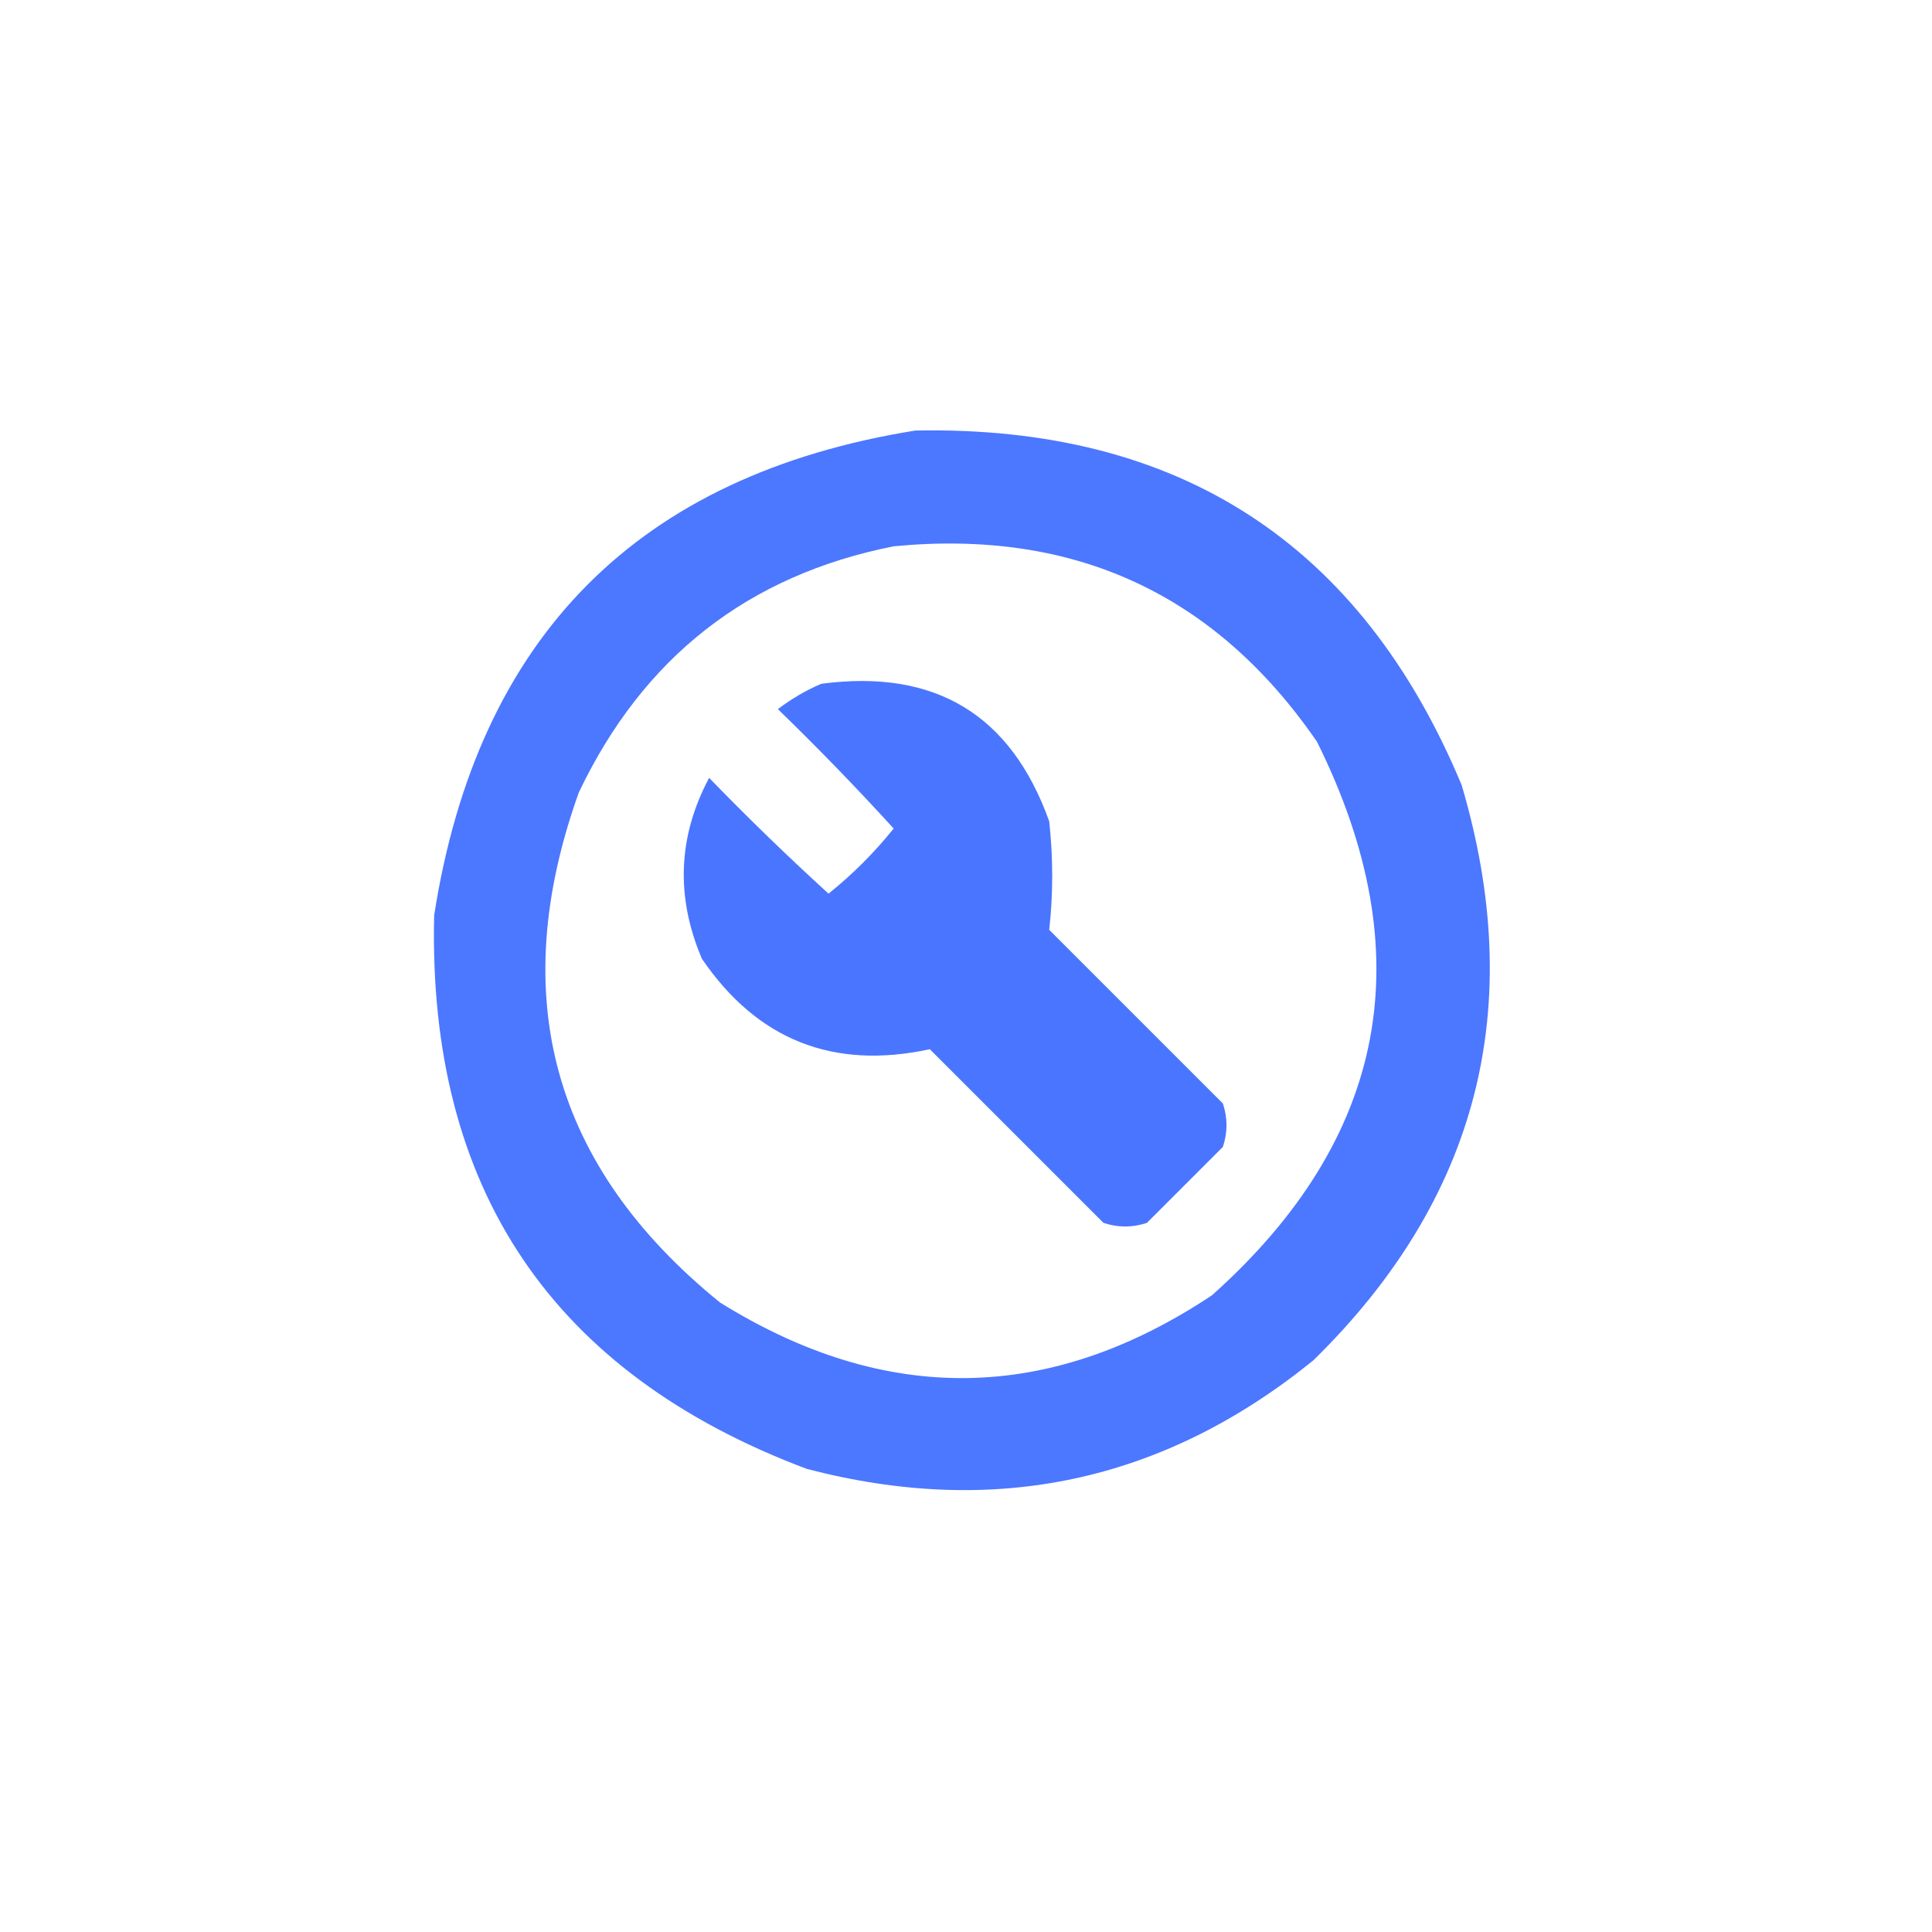
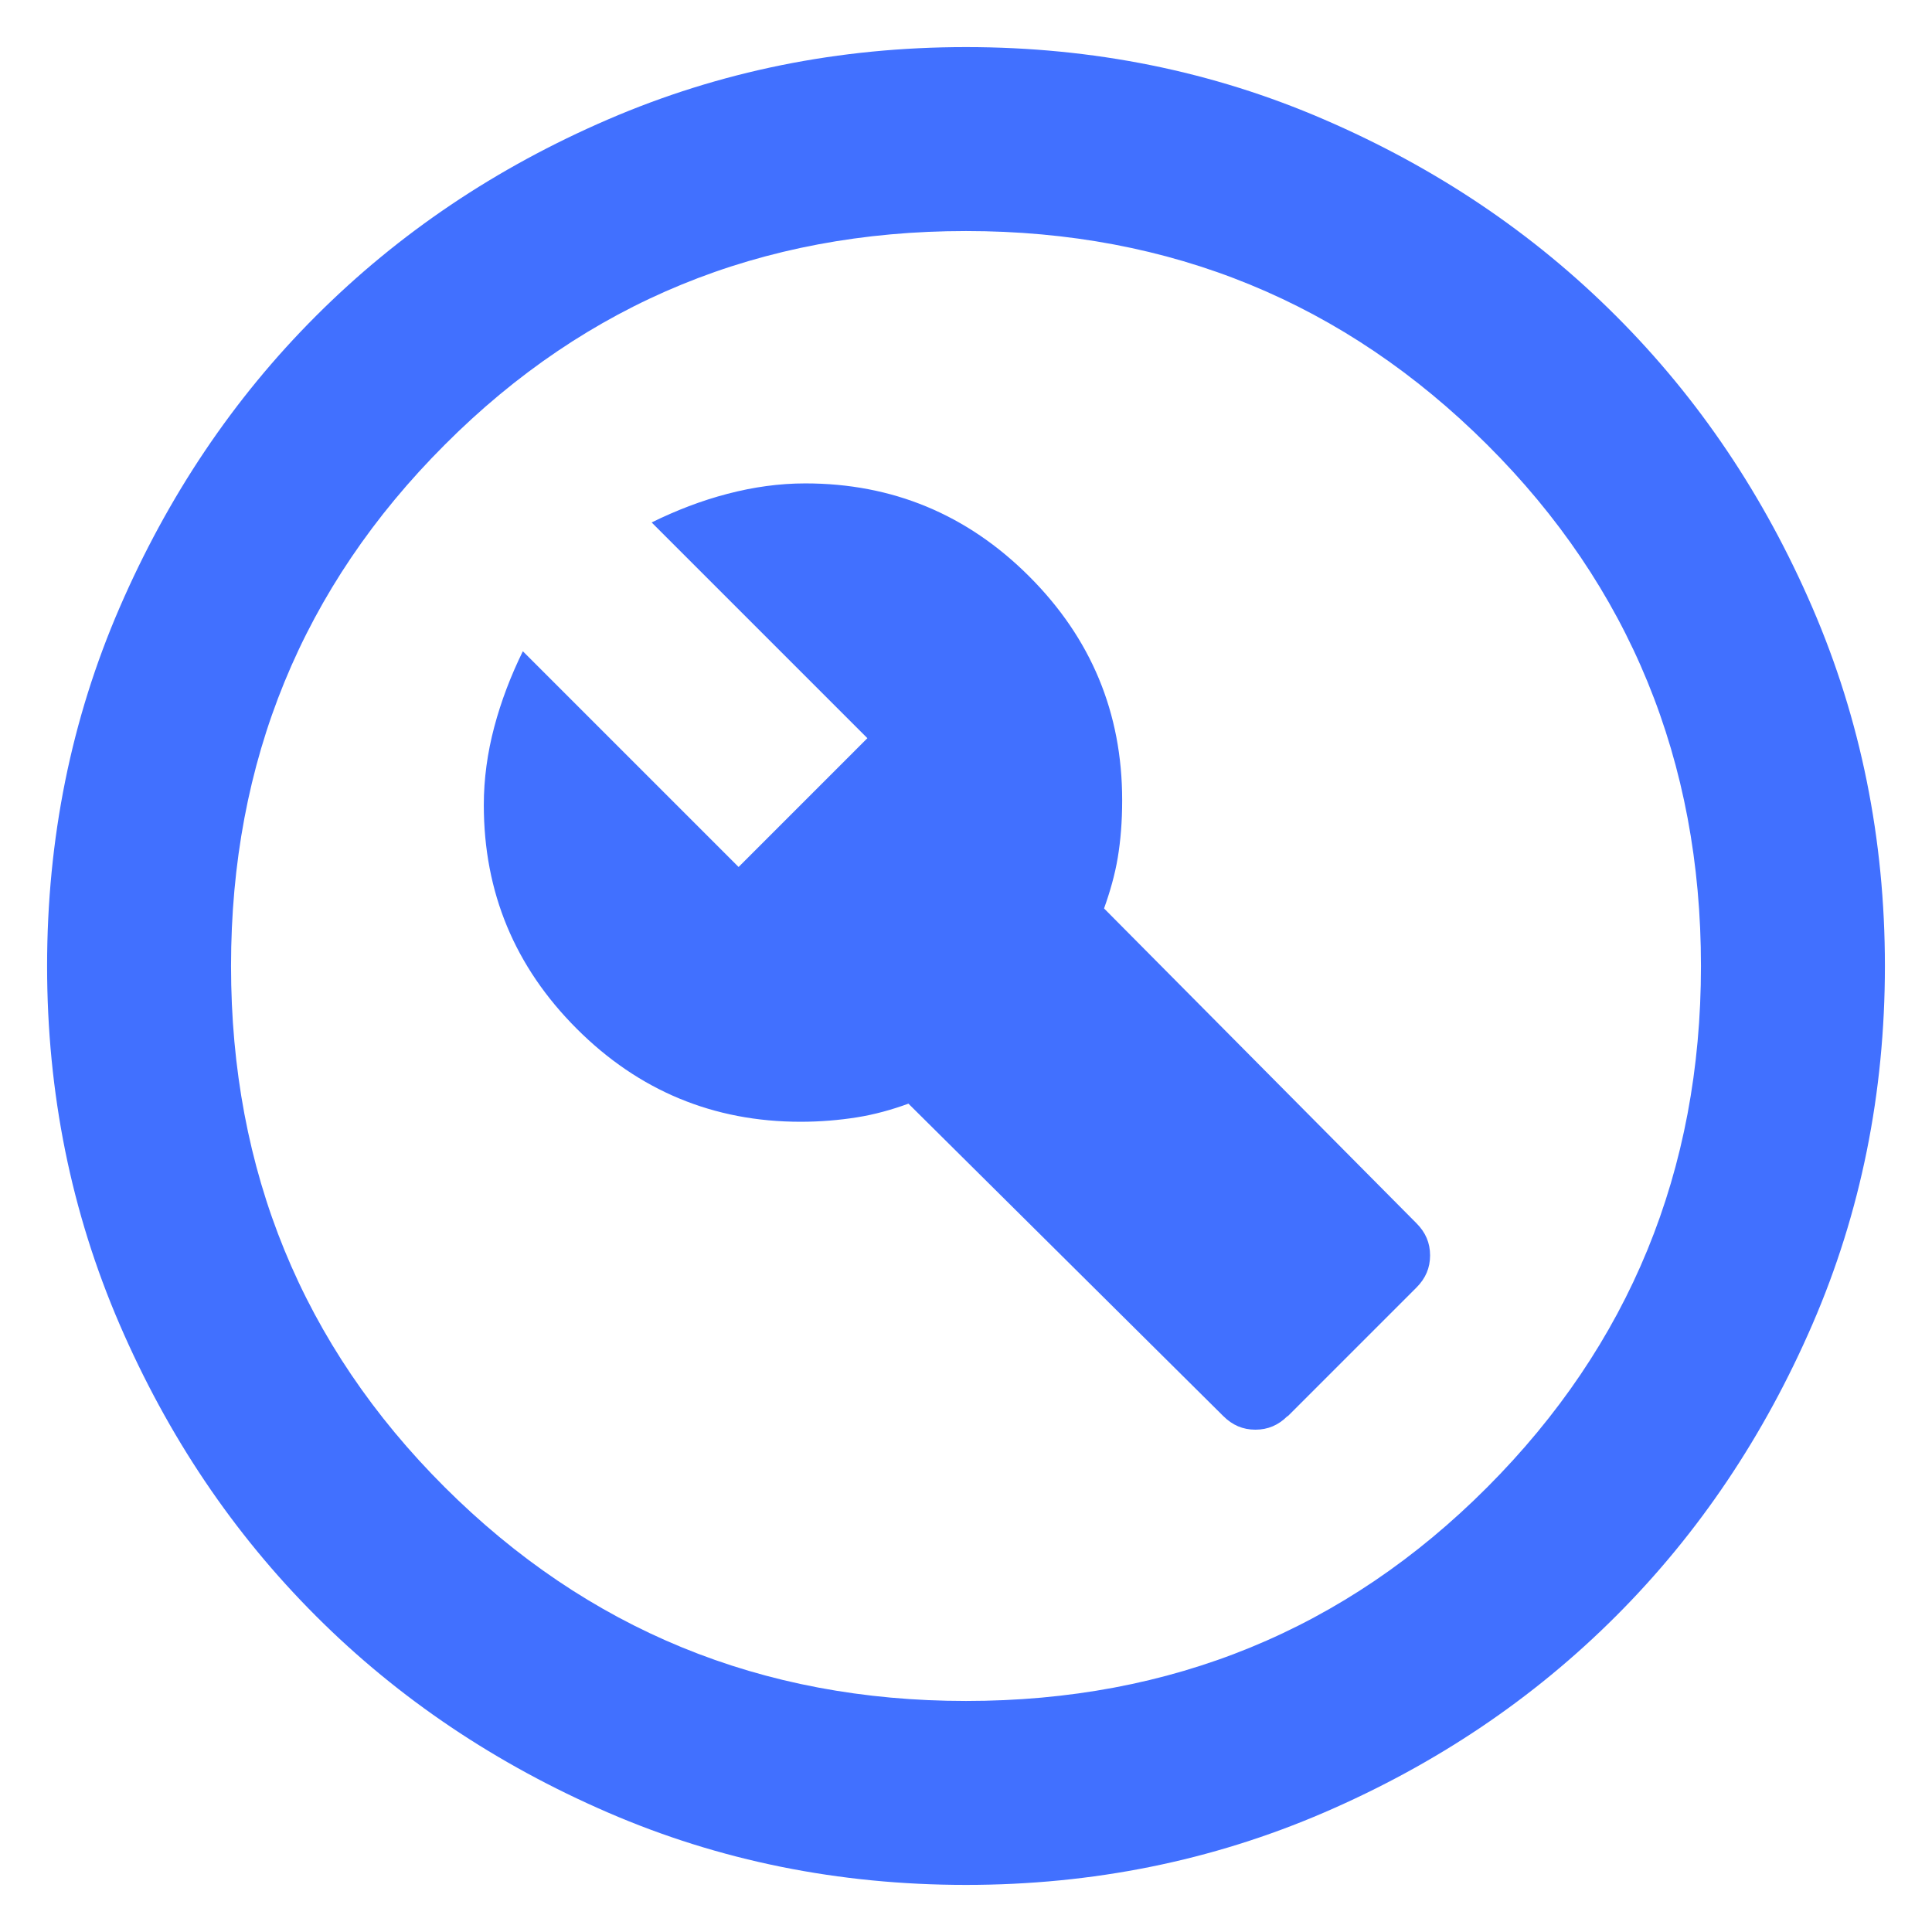
- <svg xmlns="http://www.w3.org/2000/svg" version="1.1" width="267px" height="267px" style="shape-rendering:geometricPrecision; text-rendering:geometricPrecision; image-rendering:optimizeQuality; fill-rule:evenodd; clip-rule:evenodd">
-   <g>
-     <path style="opacity:0.94" fill="#416fff" d="M 126.5,59.5 C 162.918,58.79 188.085,75.123 202,108.5C 211.086,139.221 204.253,165.721 181.5,188C 160.805,204.787 137.472,209.787 111.5,203C 76.284,189.754 59.117,164.254 60,126.5C 66.012,87.988 88.179,65.655 126.5,59.5 Z M 123.5,75.5 C 148.443,73.077 167.943,82.077 182,102.5C 196.587,131.827 191.754,157.327 167.5,179C 145.08,193.928 122.413,194.261 99.5,180C 76.365,161.244 69.865,137.744 80,109.5C 88.898,90.822 103.398,79.489 123.5,75.5 Z" />
-   </g>
-   <g>
-     <path style="opacity:0.95" fill="#416fff" d="M 113.5,94.5 C 129.214,92.41 139.714,98.743 145,113.5C 145.552,118.577 145.552,123.577 145,128.5C 153,136.5 161,144.5 169,152.5C 169.667,154.5 169.667,156.5 169,158.5C 165.5,162 162,165.5 158.5,169C 156.5,169.667 154.5,169.667 152.5,169C 144.5,161 136.5,153 128.5,145C 115.156,147.887 104.656,143.721 97,132.5C 93.354,123.932 93.687,115.599 98,107.5C 103.348,113.015 108.848,118.348 114.5,123.5C 117.833,120.833 120.833,117.833 123.5,114.5C 118.348,108.848 113.015,103.348 107.5,98C 109.432,96.541 111.432,95.375 113.5,94.5 Z" />
-   </g>
+ <svg xmlns="http://www.w3.org/2000/svg" id="Layer_1" data-name="Layer 1" viewBox="0 0 48 48">
+   <defs>
+     <style>
+       .cls-1 {
+         fill: #4170ff;
+         stroke-width: 0px;
+       }
+     </style>
+   </defs>
+   <path class="cls-1" d="M31.99,35.19l3.2-3.2c.23-.23.34-.49.34-.8s-.11-.57-.34-.8l-7.76-7.82c.15-.42.27-.84.34-1.26s.11-.89.11-1.43c0-2.17-.77-4.02-2.31-5.56-1.54-1.54-3.4-2.31-5.56-2.31-.65,0-1.29.09-1.94.26s-1.27.41-1.88.71l5.36,5.36-3.2,3.2-5.36-5.36c-.3.61-.54,1.24-.71,1.88s-.26,1.29-.26,1.94c0,2.17.77,4.02,2.31,5.56s3.4,2.31,5.56,2.31c.49,0,.96-.04,1.4-.11s.87-.19,1.28-.34l7.82,7.76c.23.23.49.34.8.34s.57-.11.8-.34ZM24,46.83c-3.16,0-6.13-.6-8.9-1.8s-5.19-2.82-7.25-4.88-3.68-4.47-4.88-7.25-1.8-5.74-1.8-8.9.6-6.13,1.8-8.9,2.82-5.19,4.88-7.25,4.47-3.68,7.25-4.88,5.74-1.8,8.9-1.8,6.13.6,8.9,1.8c2.78,1.2,5.19,2.82,7.25,4.88s3.68,4.47,4.88,7.25,1.8,5.75,1.8,8.9-.6,6.13-1.8,8.9-2.82,5.19-4.88,7.25-4.47,3.68-7.25,4.88c-2.78,1.2-5.75,1.8-8.9,1.8ZM24,42.26c5.1,0,9.42-1.77,12.95-5.31s5.31-7.86,5.31-12.95-1.77-9.42-5.31-12.95-7.86-5.31-12.95-5.31-9.42,1.77-12.95,5.31c-3.54,3.54-5.31,7.86-5.31,12.95s1.77,9.42,5.31,12.95,7.86,5.31,12.95,5.31Z" />
</svg>
